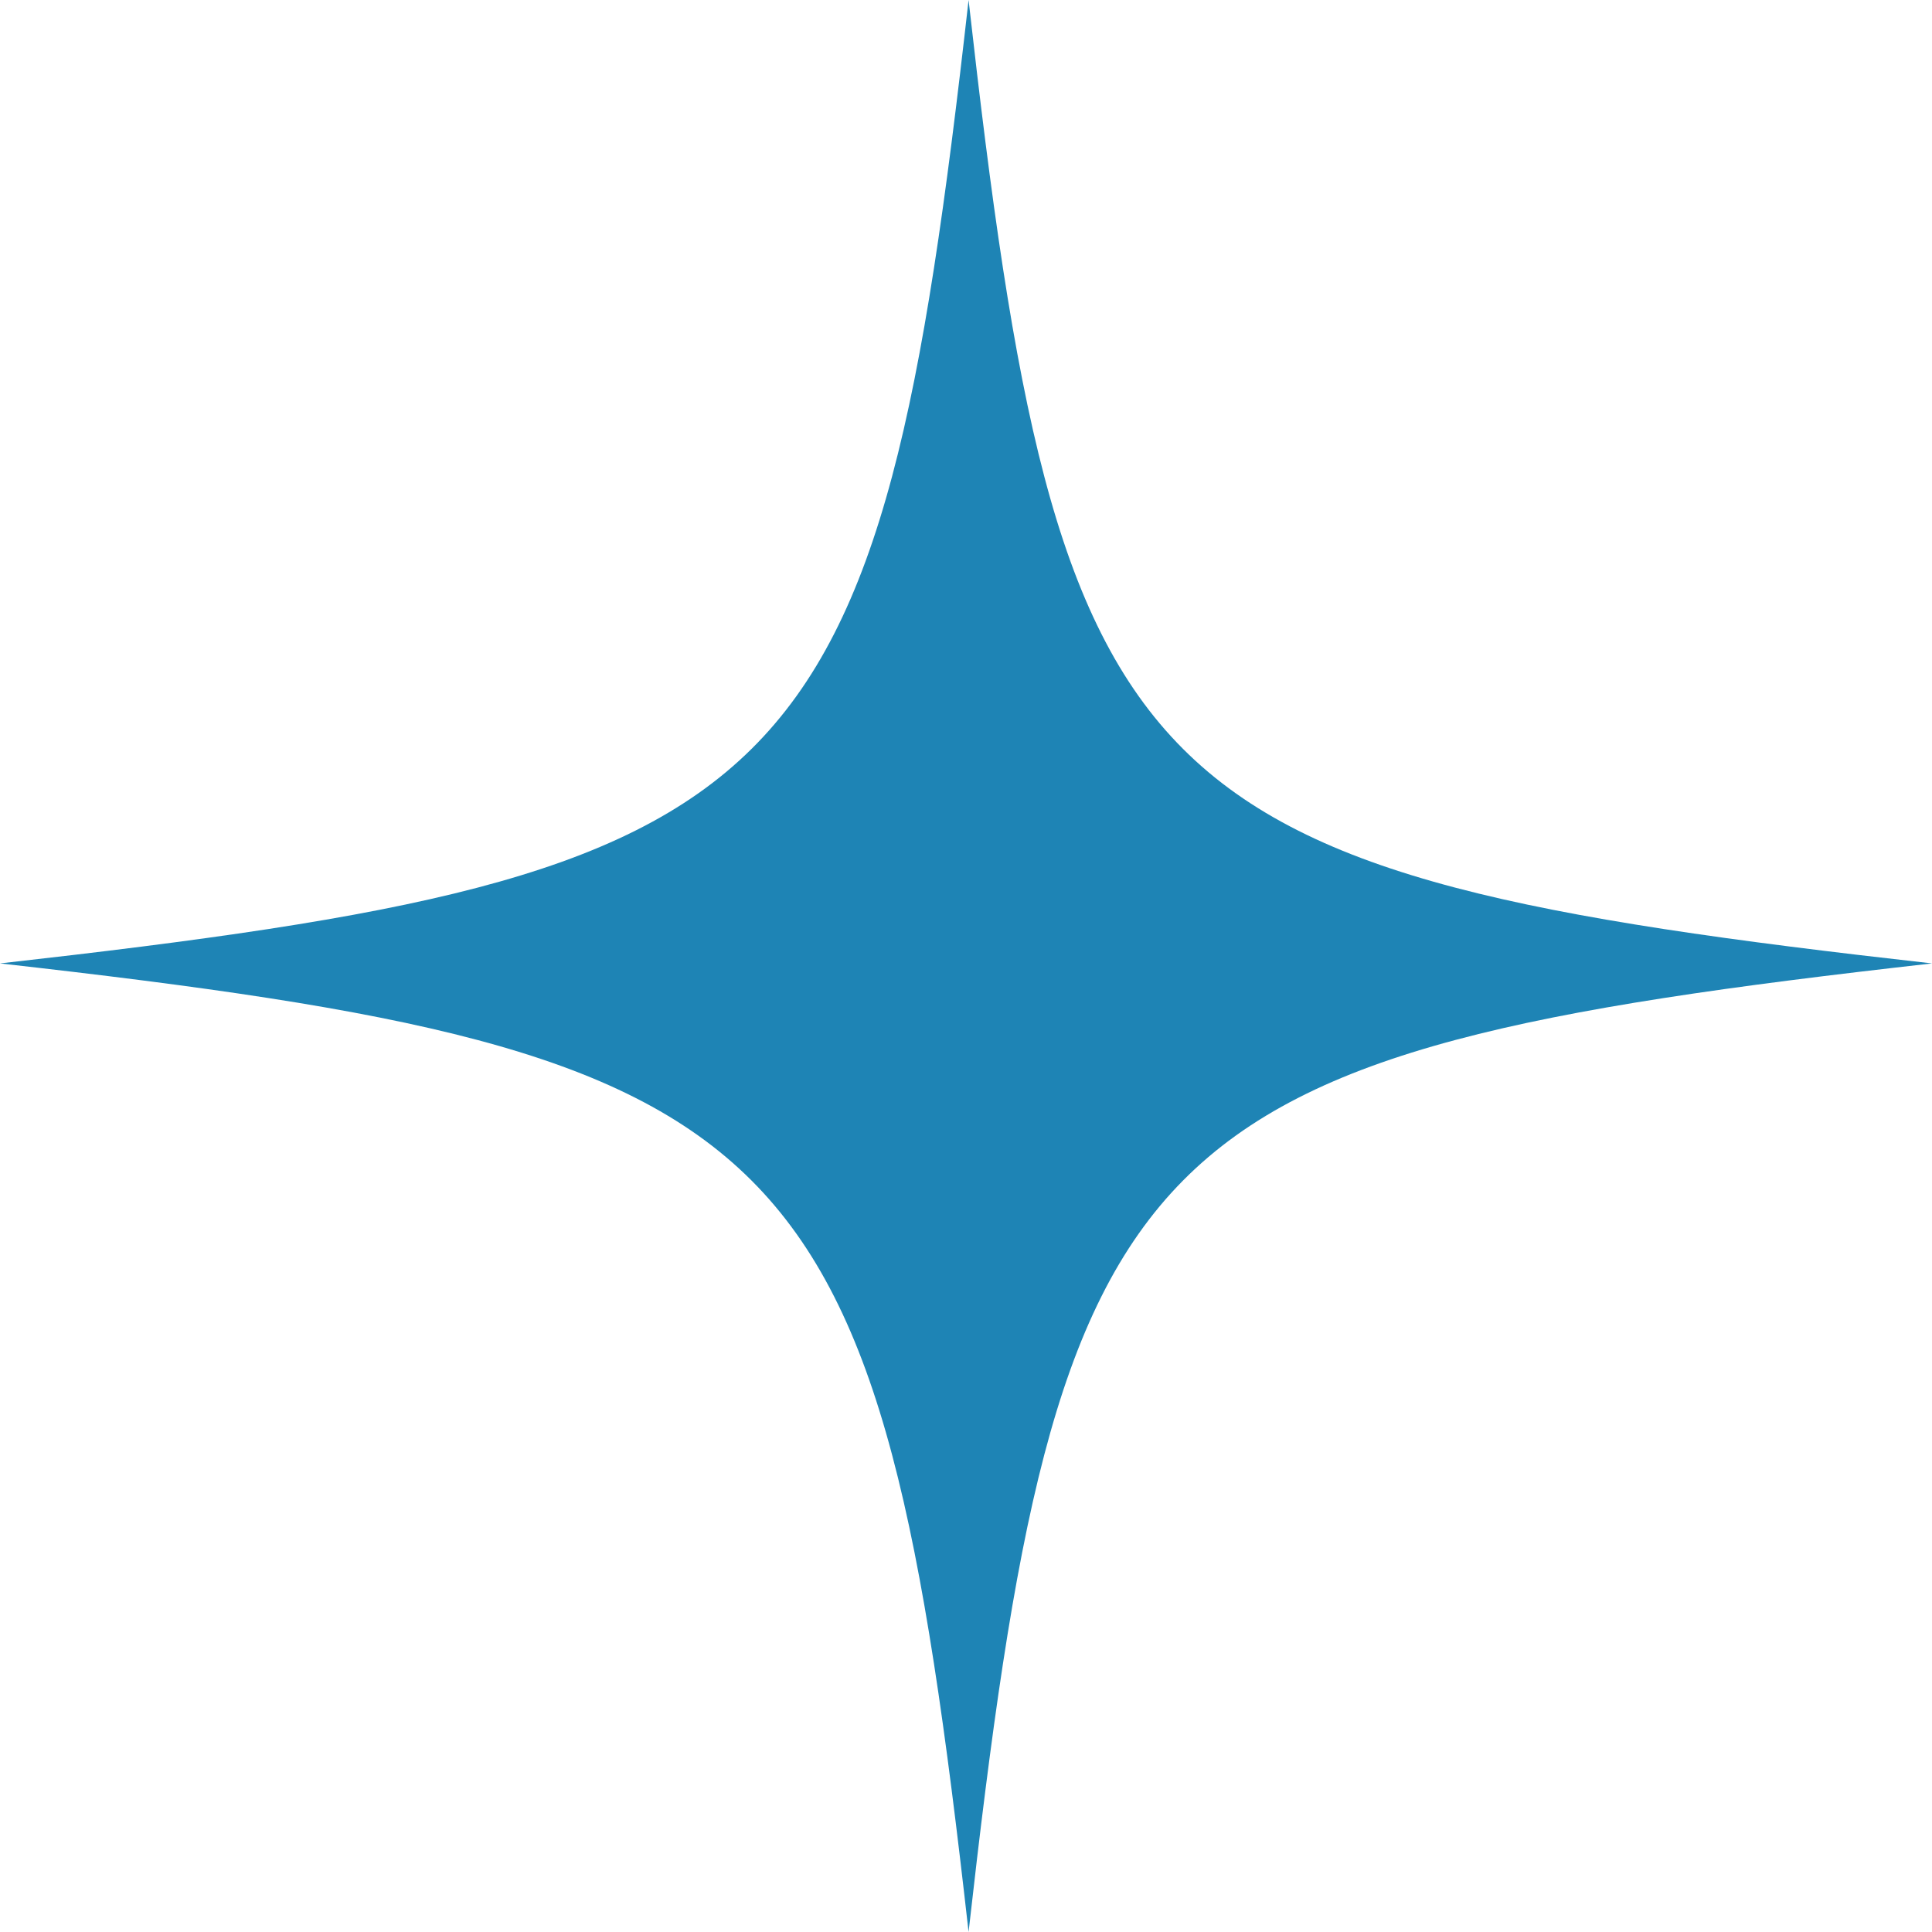
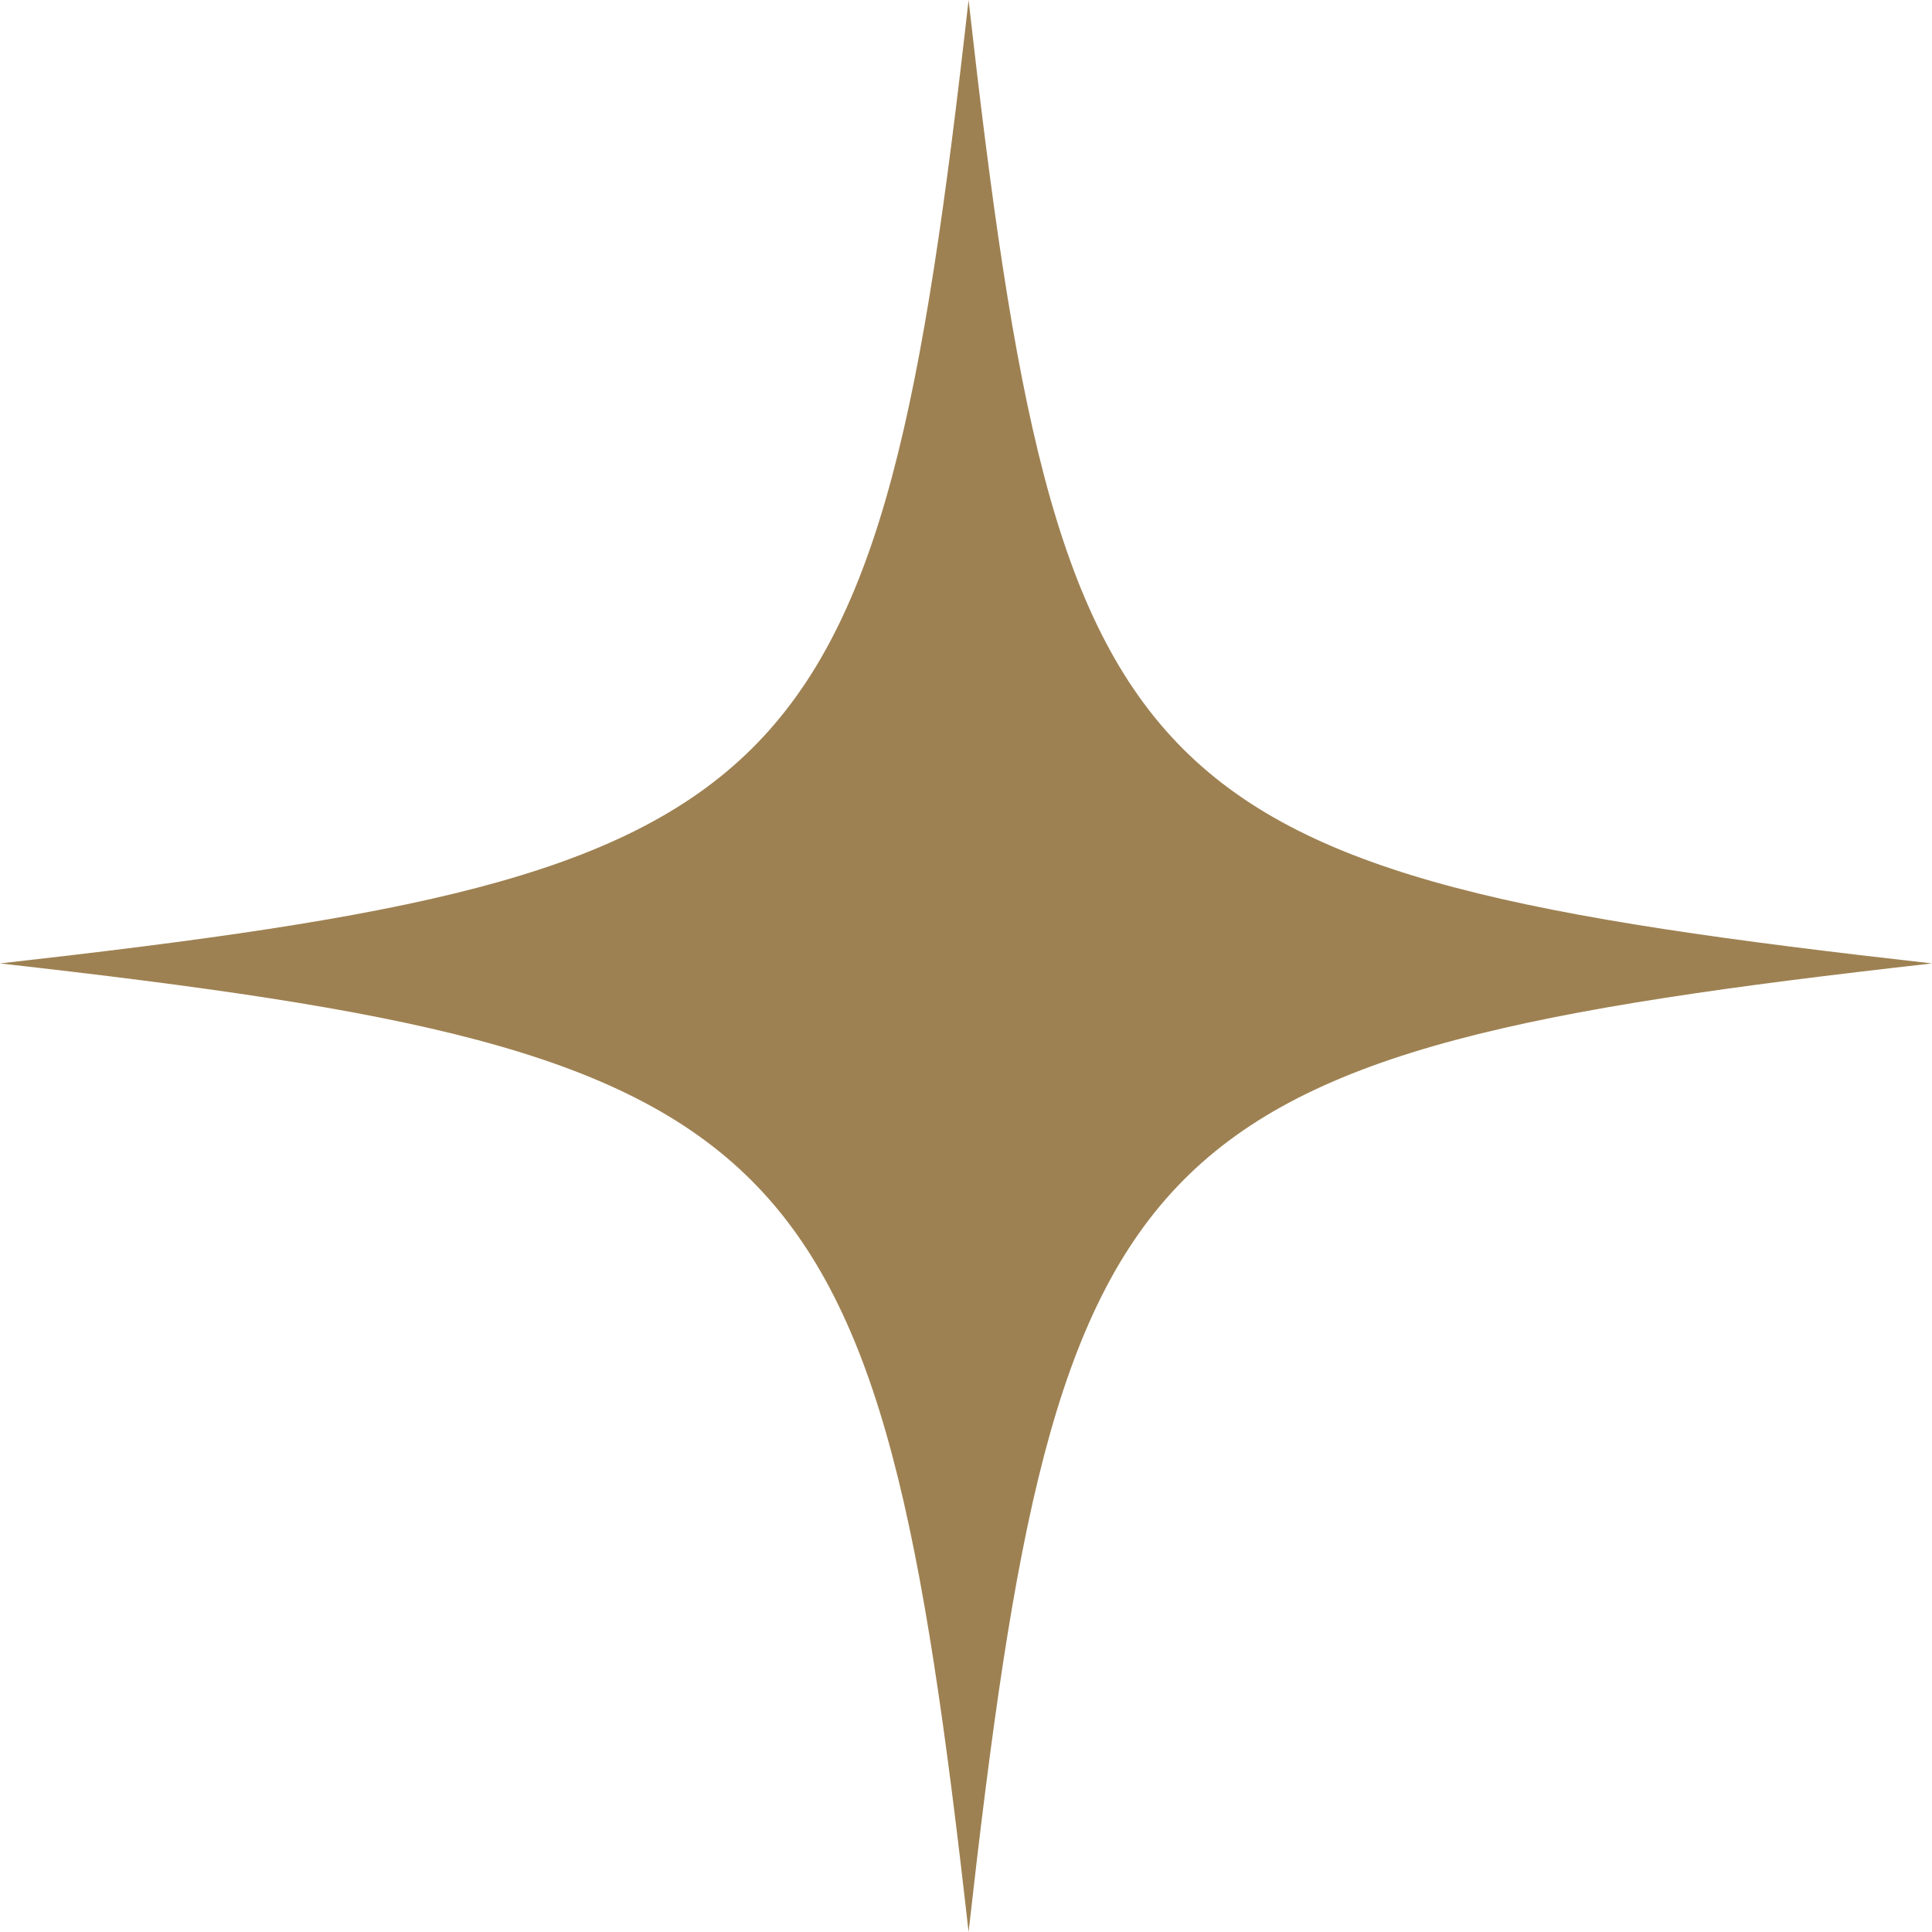
<svg xmlns="http://www.w3.org/2000/svg" width="12" height="12" viewBox="0 0 12 12" fill="none">
-   <path d="M12 5.984C7.013 6.545 6.577 7.013 6.016 12C5.455 7.013 4.987 6.545 0 5.984C4.987 5.423 5.455 4.987 6.016 0C6.577 4.987 7.013 5.423 12 5.984Z" fill="#1E84B5" />
+   <path d="M12 5.984C7.013 6.545 6.577 7.013 6.016 12C5.455 7.013 4.987 6.545 0 5.984C4.987 5.423 5.455 4.987 6.016 0C6.577 4.987 7.013 5.423 12 5.984Z" fill="#9E8152" />
</svg>
